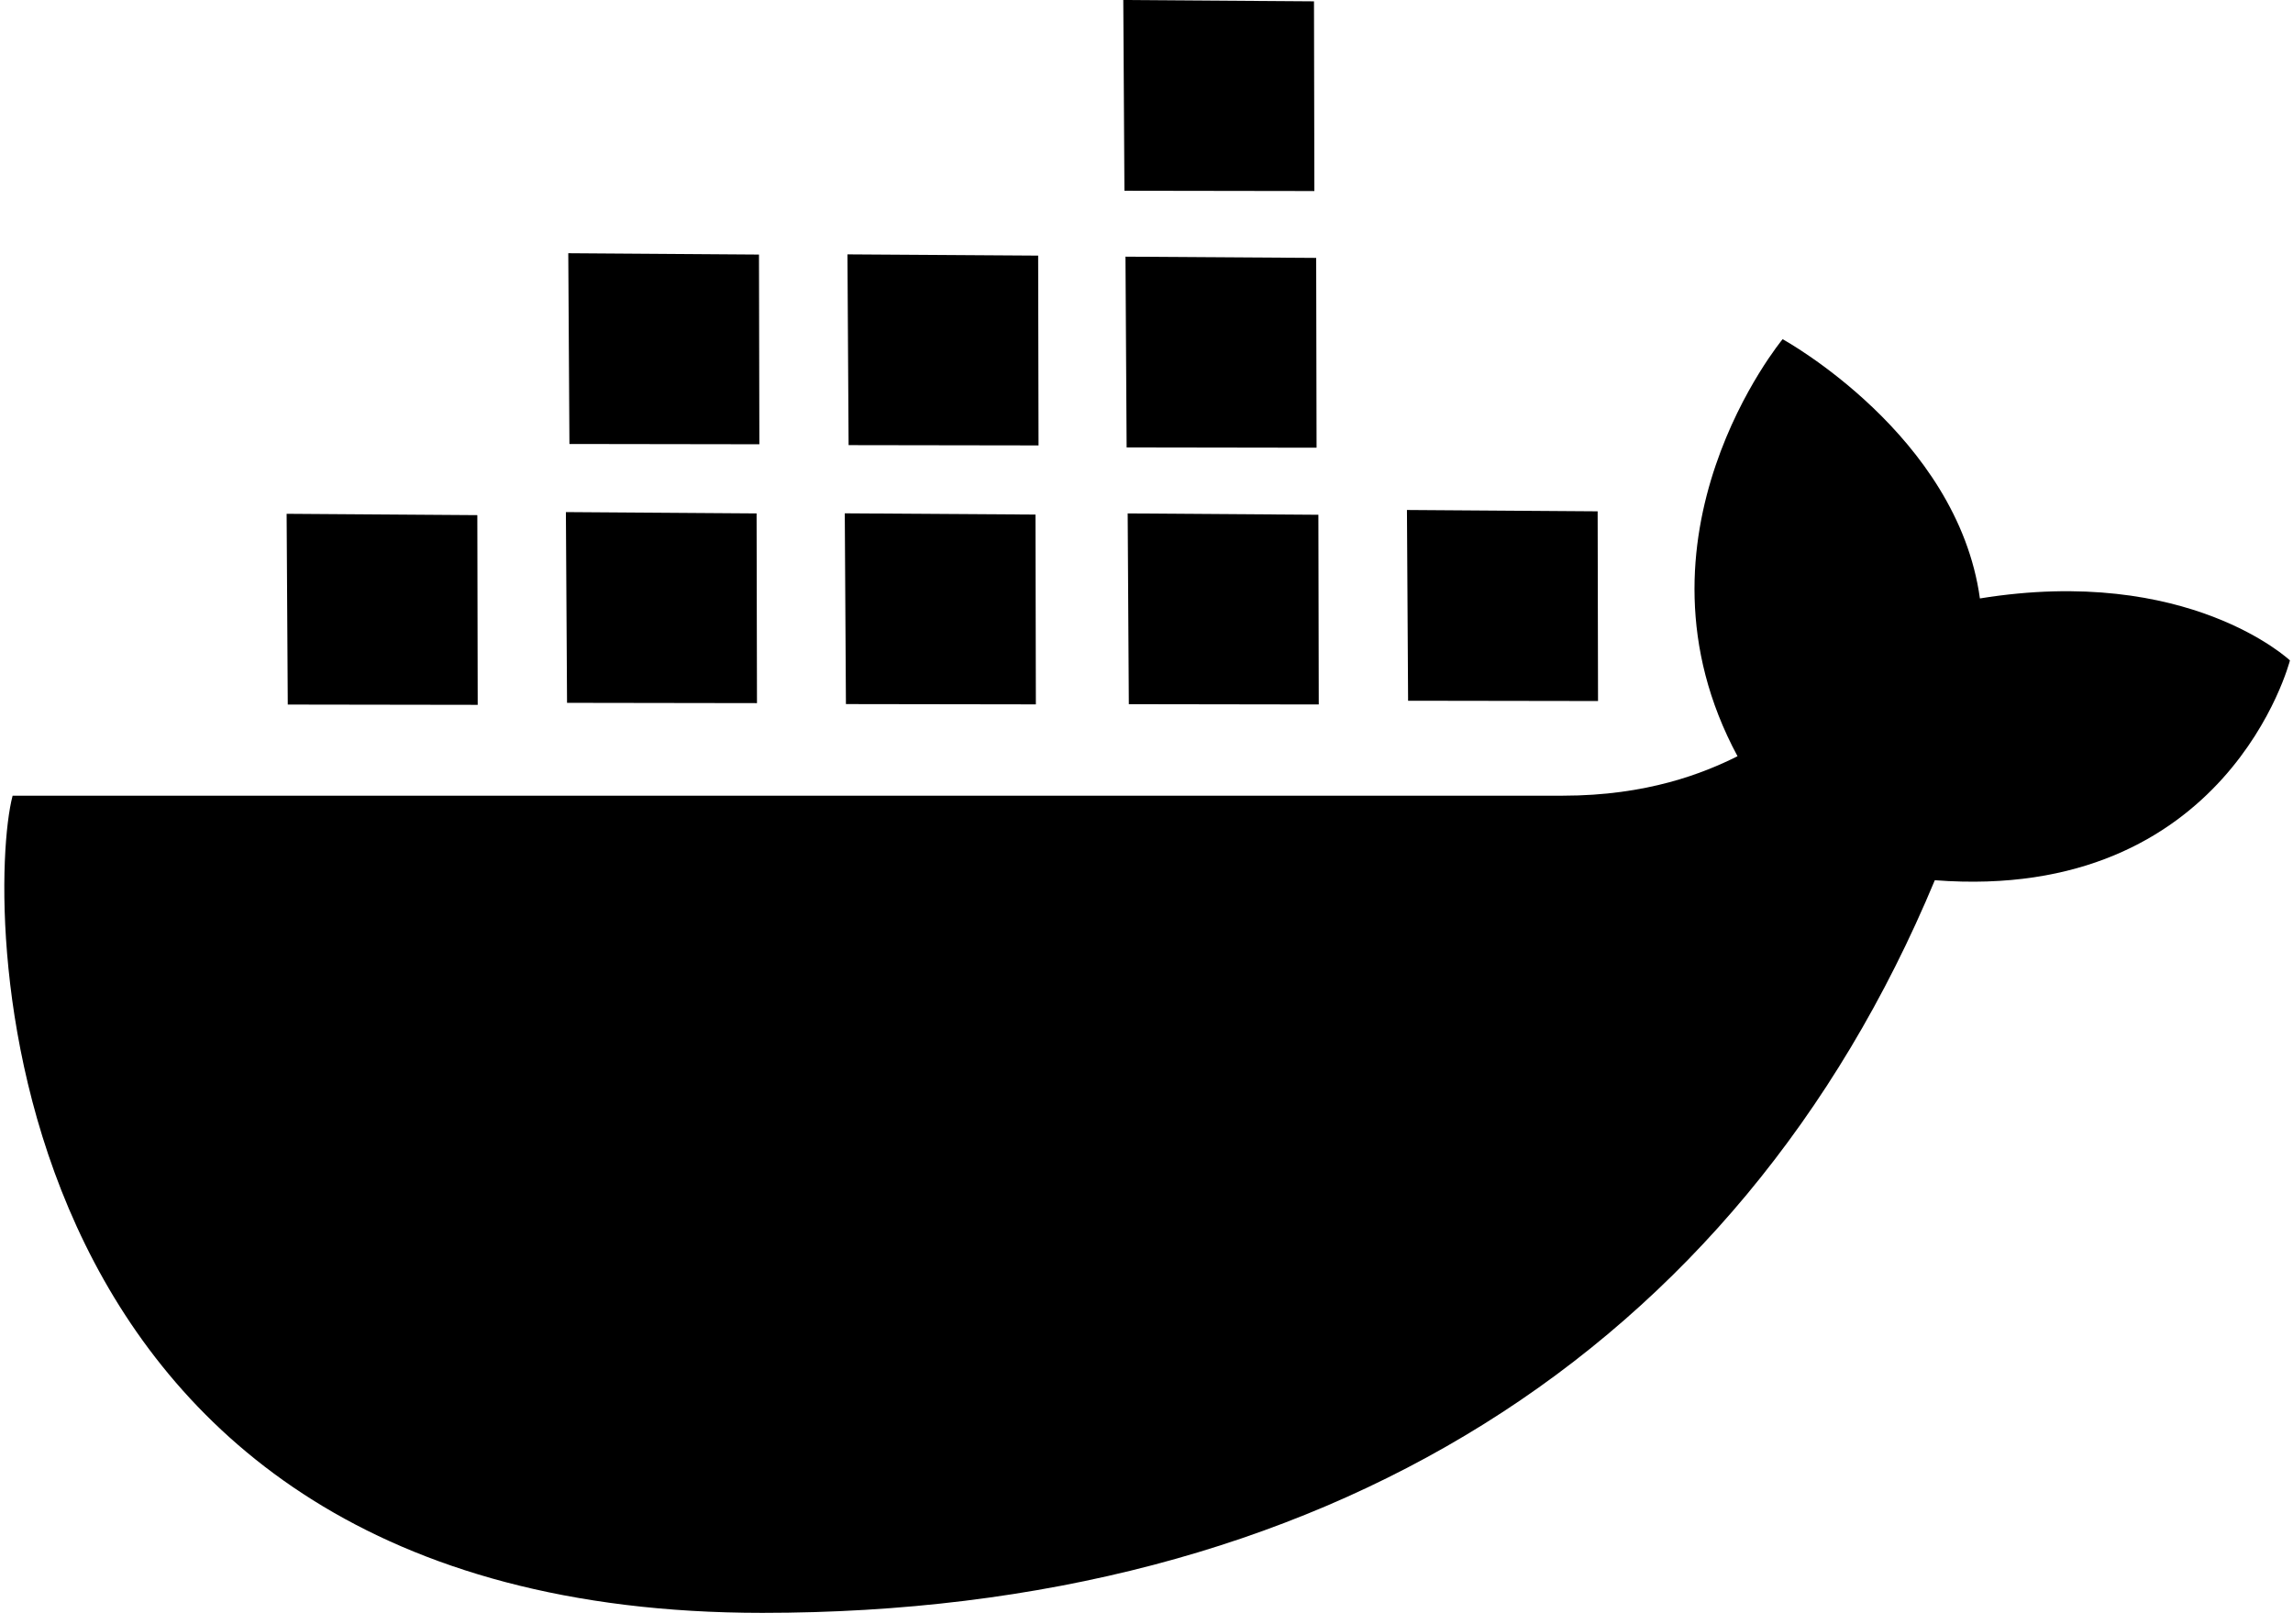
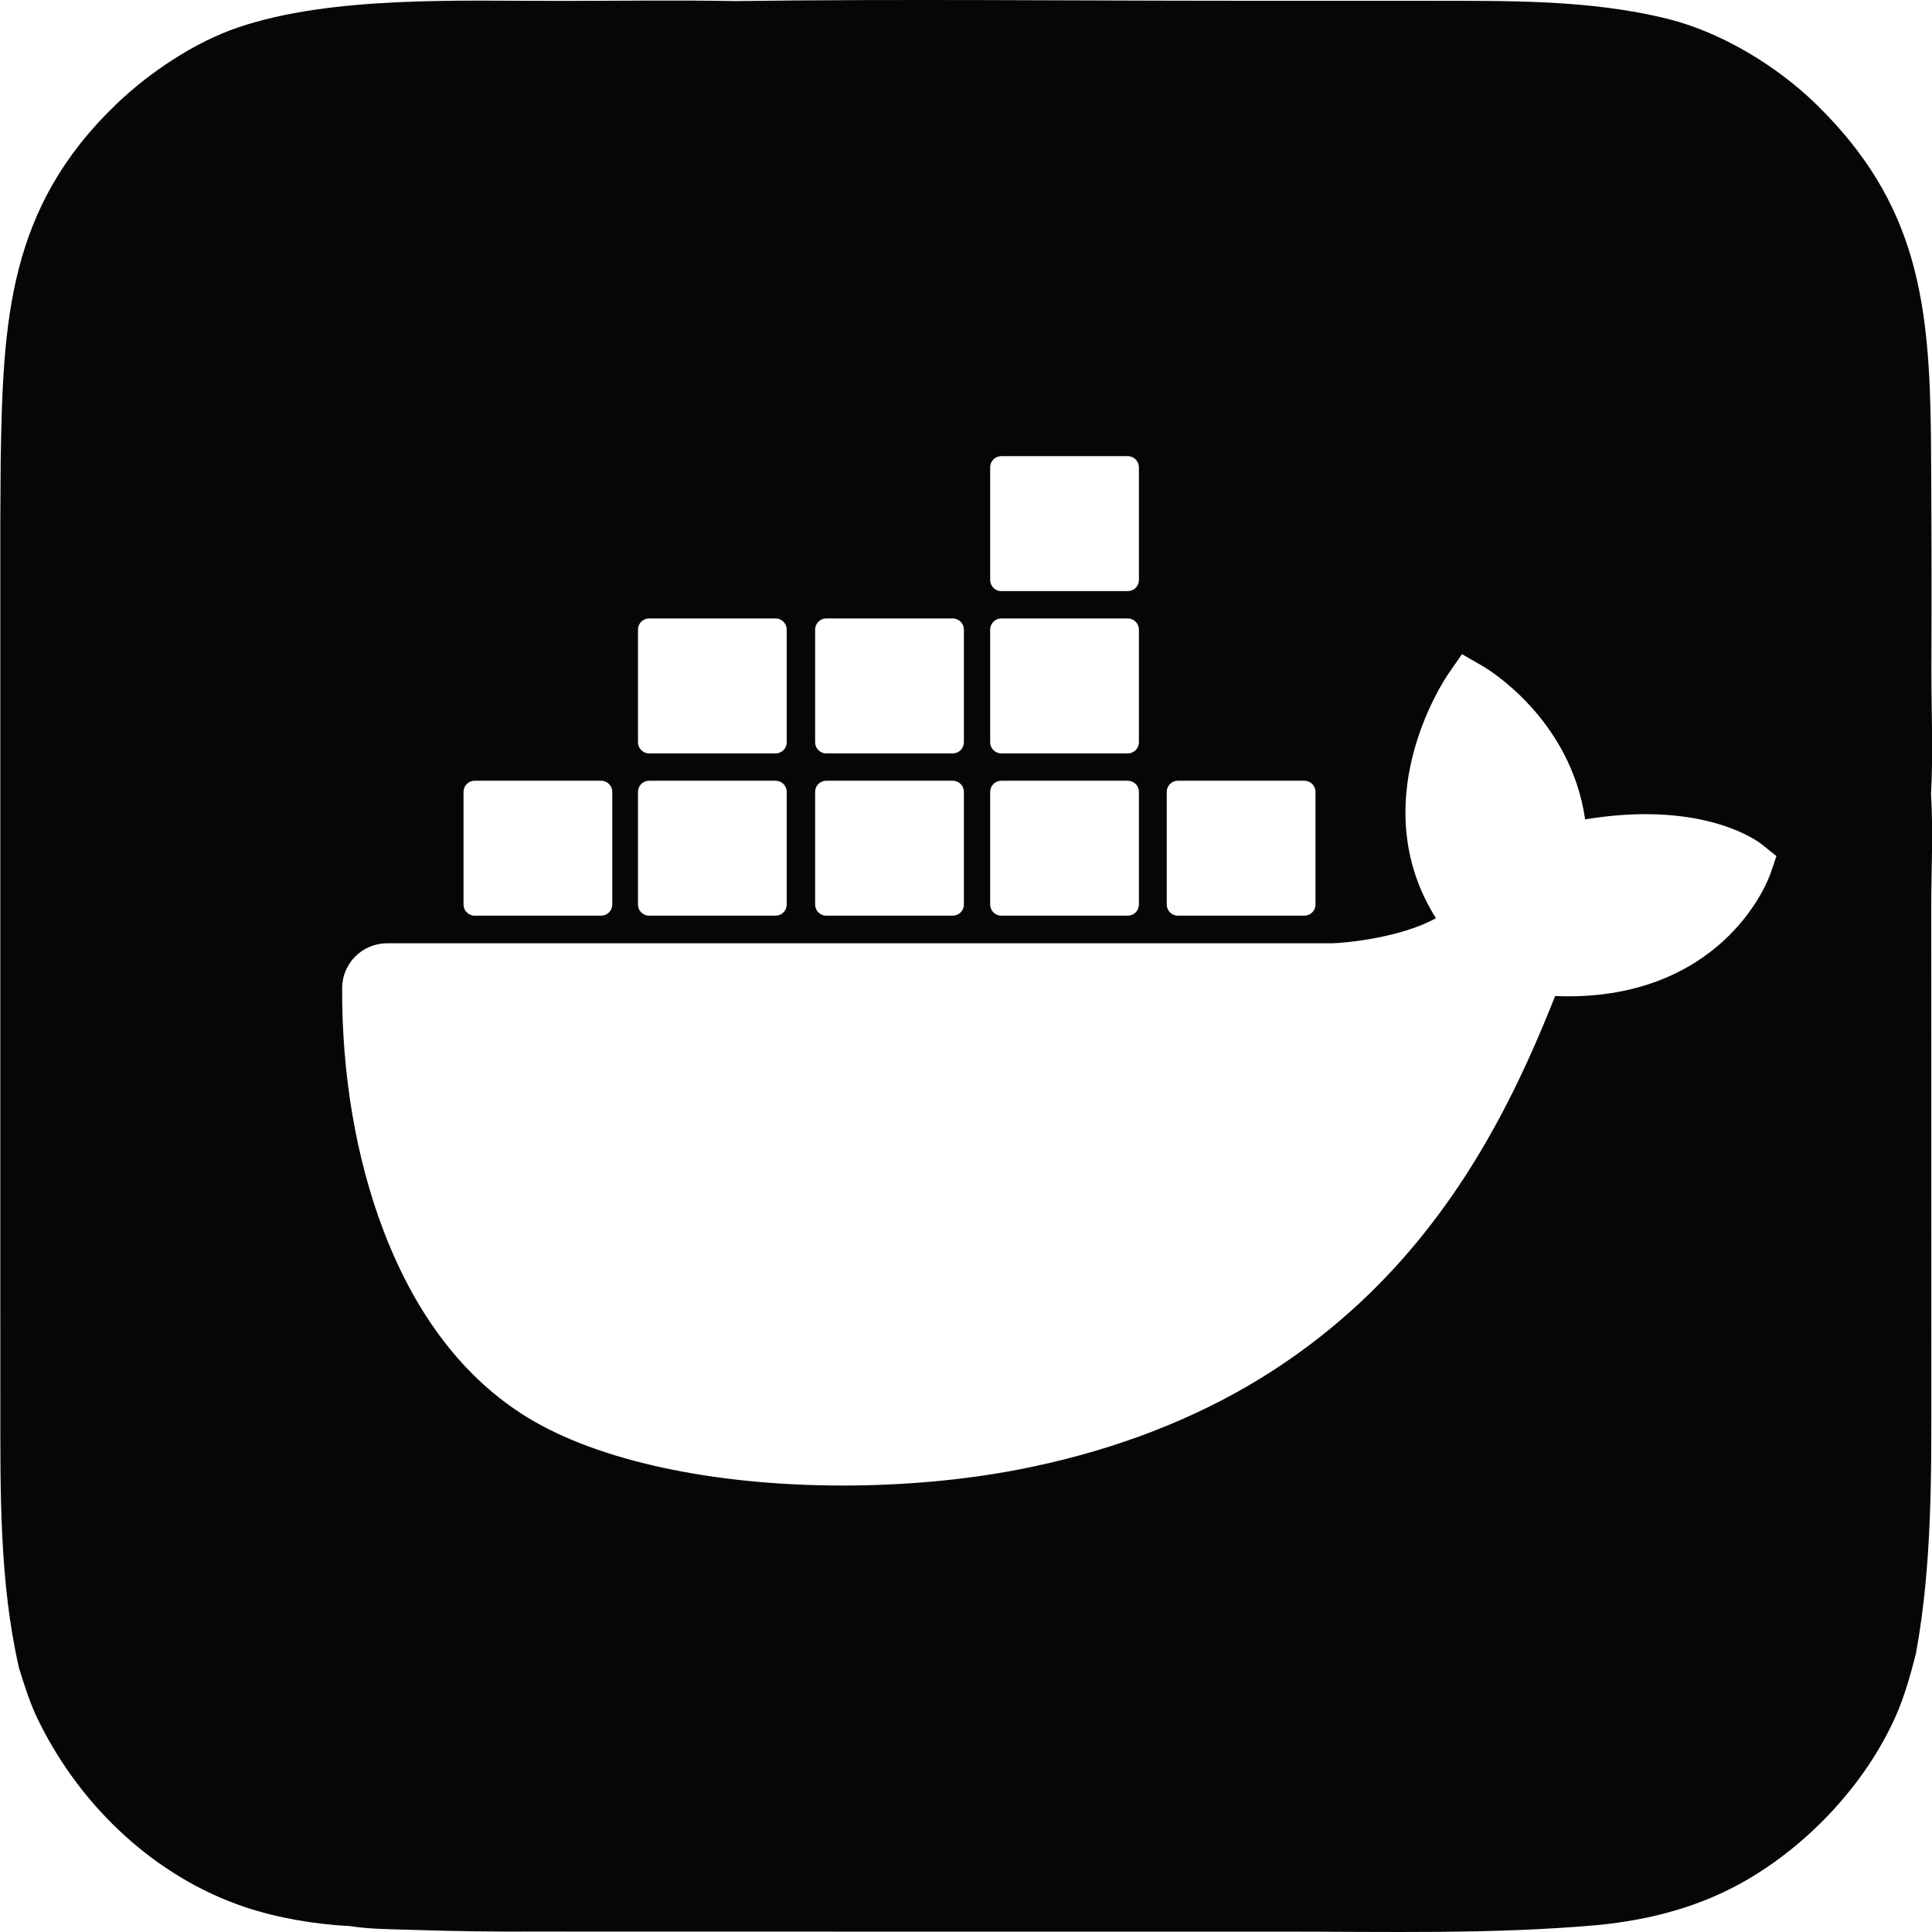
- <svg xmlns="http://www.w3.org/2000/svg" width="24" height="17" viewBox="0 0 24 17" fill="none">
-   <path d="M13.753 0.014L11.757 0L11.769 1.997L13.757 2L13.753 0.014Z" fill="black" />
-   <path d="M7.944 2.665L5.948 2.651L5.96 4.648L7.948 4.651L7.944 2.665Z" fill="black" />
-   <path d="M16.722 5.353L14.726 5.339L14.738 7.336L16.726 7.339L16.722 5.353Z" fill="black" />
-   <path d="M13.799 5.389L11.803 5.375L11.815 7.372L13.803 7.375L13.799 5.389Z" fill="black" />
-   <path d="M5.923 5.361L7.919 5.375L7.923 7.361L5.935 7.358L5.923 5.361Z" fill="black" />
-   <path d="M8.842 5.374L10.838 5.387L10.842 7.374L8.854 7.371L8.842 5.374Z" fill="black" />
-   <path d="M4.996 5.393L3 5.379L3.012 7.376L5 7.379L4.996 5.393Z" fill="black" />
-   <path d="M11.78 2.687L13.776 2.7L13.78 4.687L11.792 4.684L11.78 2.687Z" fill="black" />
-   <path d="M8.87 2.663L10.866 2.676L10.87 4.663L8.882 4.66L8.87 2.663Z" fill="black" />
-   <path d="M20.723 6.265C22.906 5.911 23.968 6.914 23.968 6.914C23.968 6.914 23.319 9.451 20.251 9.215C18.186 14.171 13.82 16.885 7.979 16.885C-0.163 16.885 -0.163 9.451 0.132 8.33H16.357C17.242 8.33 17.832 8.094 18.186 7.917C16.947 5.616 18.658 3.551 18.658 3.551C18.658 3.551 20.487 4.554 20.723 6.265Z" fill="black" />
+ <svg xmlns="http://www.w3.org/2000/svg" xml:space="preserve" style="fill-rule:evenodd;clip-rule:evenodd;stroke-linejoin:round;stroke-miterlimit:2" viewBox="0 0 100 100">
+   <path d="M.015 62.884V30.127c-.005-2.088.001-4.175.02-6.263.119-7.278.38-13.107 5.999-18.486 1.712-1.638 4.041-3.195 6.281-3.956C17.166-.225 23.818.05 28.957.047c3.032-.002 6.07-.047 9.101.009C46.729-.06 55.418.04 64.09.039l9.675.002c4.191.009 8.494-.082 12.59.945 2.754.69 5.623 2.431 7.652 4.412 5.276 5.151 5.869 10.302 5.941 17.321.028 3.983.035 7.966.02 11.95-.001 2.072.097 4.403-.019 6.442.122 1.922.011 3.907.013 5.837l.002 12.205.002 12.328c-.002 4.723.058 9.457-.801 14.121-.284 1.098-.581 2.187-1.043 3.227-1.528 3.439-4.411 6.542-7.649 8.441-2.413 1.415-5.023 2.101-7.789 2.372-5.428.482-10.913.338-16.358.338H43.147l-15.407-.003c-2.121.011-4.242-.018-6.362-.086-1.071-.034-2.204-.032-3.263-.196-1.807-.094-3.721-.411-5.438-.986-4.634-1.551-8.461-5.18-10.62-9.516-.469-.91-.772-1.895-1.076-2.869-1.02-4.478-.961-9.128-.964-13.699l-.002-9.741Zm24.551-15.489h6.552a.576.576 0 0 0 .573-.573v-5.838a.576.576 0 0 0-.573-.574h-6.552a.577.577 0 0 0-.574.574v5.838c0 .314.259.573.574.573Zm18.198 0h6.553a.576.576 0 0 0 .574-.573v-5.838a.577.577 0 0 0-.574-.574h-6.553a.576.576 0 0 0-.573.574v5.838c0 .314.259.573.573.573Zm-9.169 0h6.552a.576.576 0 0 0 .574-.573v-5.838a.577.577 0 0 0-.574-.574h-6.552a.576.576 0 0 0-.573.574v5.838c0 .314.259.573.573.573Zm27.369 0h6.552a.576.576 0 0 0 .574-.573v-5.838a.577.577 0 0 0-.574-.574h-6.552a.576.576 0 0 0-.573.574v5.838c0 .314.258.573.573.573Zm-9.14-16.799h6.553a.576.576 0 0 0 .573-.573v-5.838a.576.576 0 0 0-.573-.574h-6.553a.576.576 0 0 0-.573.574v5.838c0 .314.259.573.573.573Zm-9.06 8.4h6.553a.577.577 0 0 0 .574-.574v-5.838a.576.576 0 0 0-.574-.573h-6.553a.576.576 0 0 0-.573.573v5.838c0 .315.259.574.573.574Zm9.06 0h6.553a.576.576 0 0 0 .573-.574v-5.838a.576.576 0 0 0-.573-.573h-6.553a.576.576 0 0 0-.573.573v5.838c0 .315.259.574.573.574Zm39.392 4.727c-.201-.162-2.082-1.581-6.046-1.581-.991 0-2.037.09-3.123.269-.767-5.26-5.107-7.821-5.309-7.938l-1.066-.613-.701 1.01c-.053.075-1.287 1.871-1.892 4.426-.711 3-.279 5.818 1.246 8.23-1.842 1.024-4.781 1.292-5.392 1.299h-48.9a2.327 2.327 0 0 0-2.324 2.311c-.018 4.498.723 8.844 2.144 12.568 1.685 4.417 4.192 7.669 7.451 9.665 3.654 2.238 9.603 3.522 16.321 3.522 3.144 0 6.277-.284 9.061-.821 4.387-.846 8.37-2.292 11.836-4.297a32.423 32.423 0 0 0 8.072-6.609c3.876-4.383 6.184-9.278 7.9-13.61.228.01.456.015.684.015 4.242 0 6.85-1.696 8.29-3.119 1.563-1.542 2.119-3.081 2.177-3.251l.303-.888-.732-.588Zm-39.392 3.672h6.553a.576.576 0 0 0 .573-.573v-5.838a.576.576 0 0 0-.573-.574h-6.553a.576.576 0 0 0-.573.574v5.838c0 .314.259.573.573.573Zm-18.229-8.399h6.552a.577.577 0 0 0 .574-.574v-5.838a.576.576 0 0 0-.574-.573h-6.552a.576.576 0 0 0-.573.573v5.838c0 .315.259.574.573.574Z" style="fill:#080605" />
</svg>
